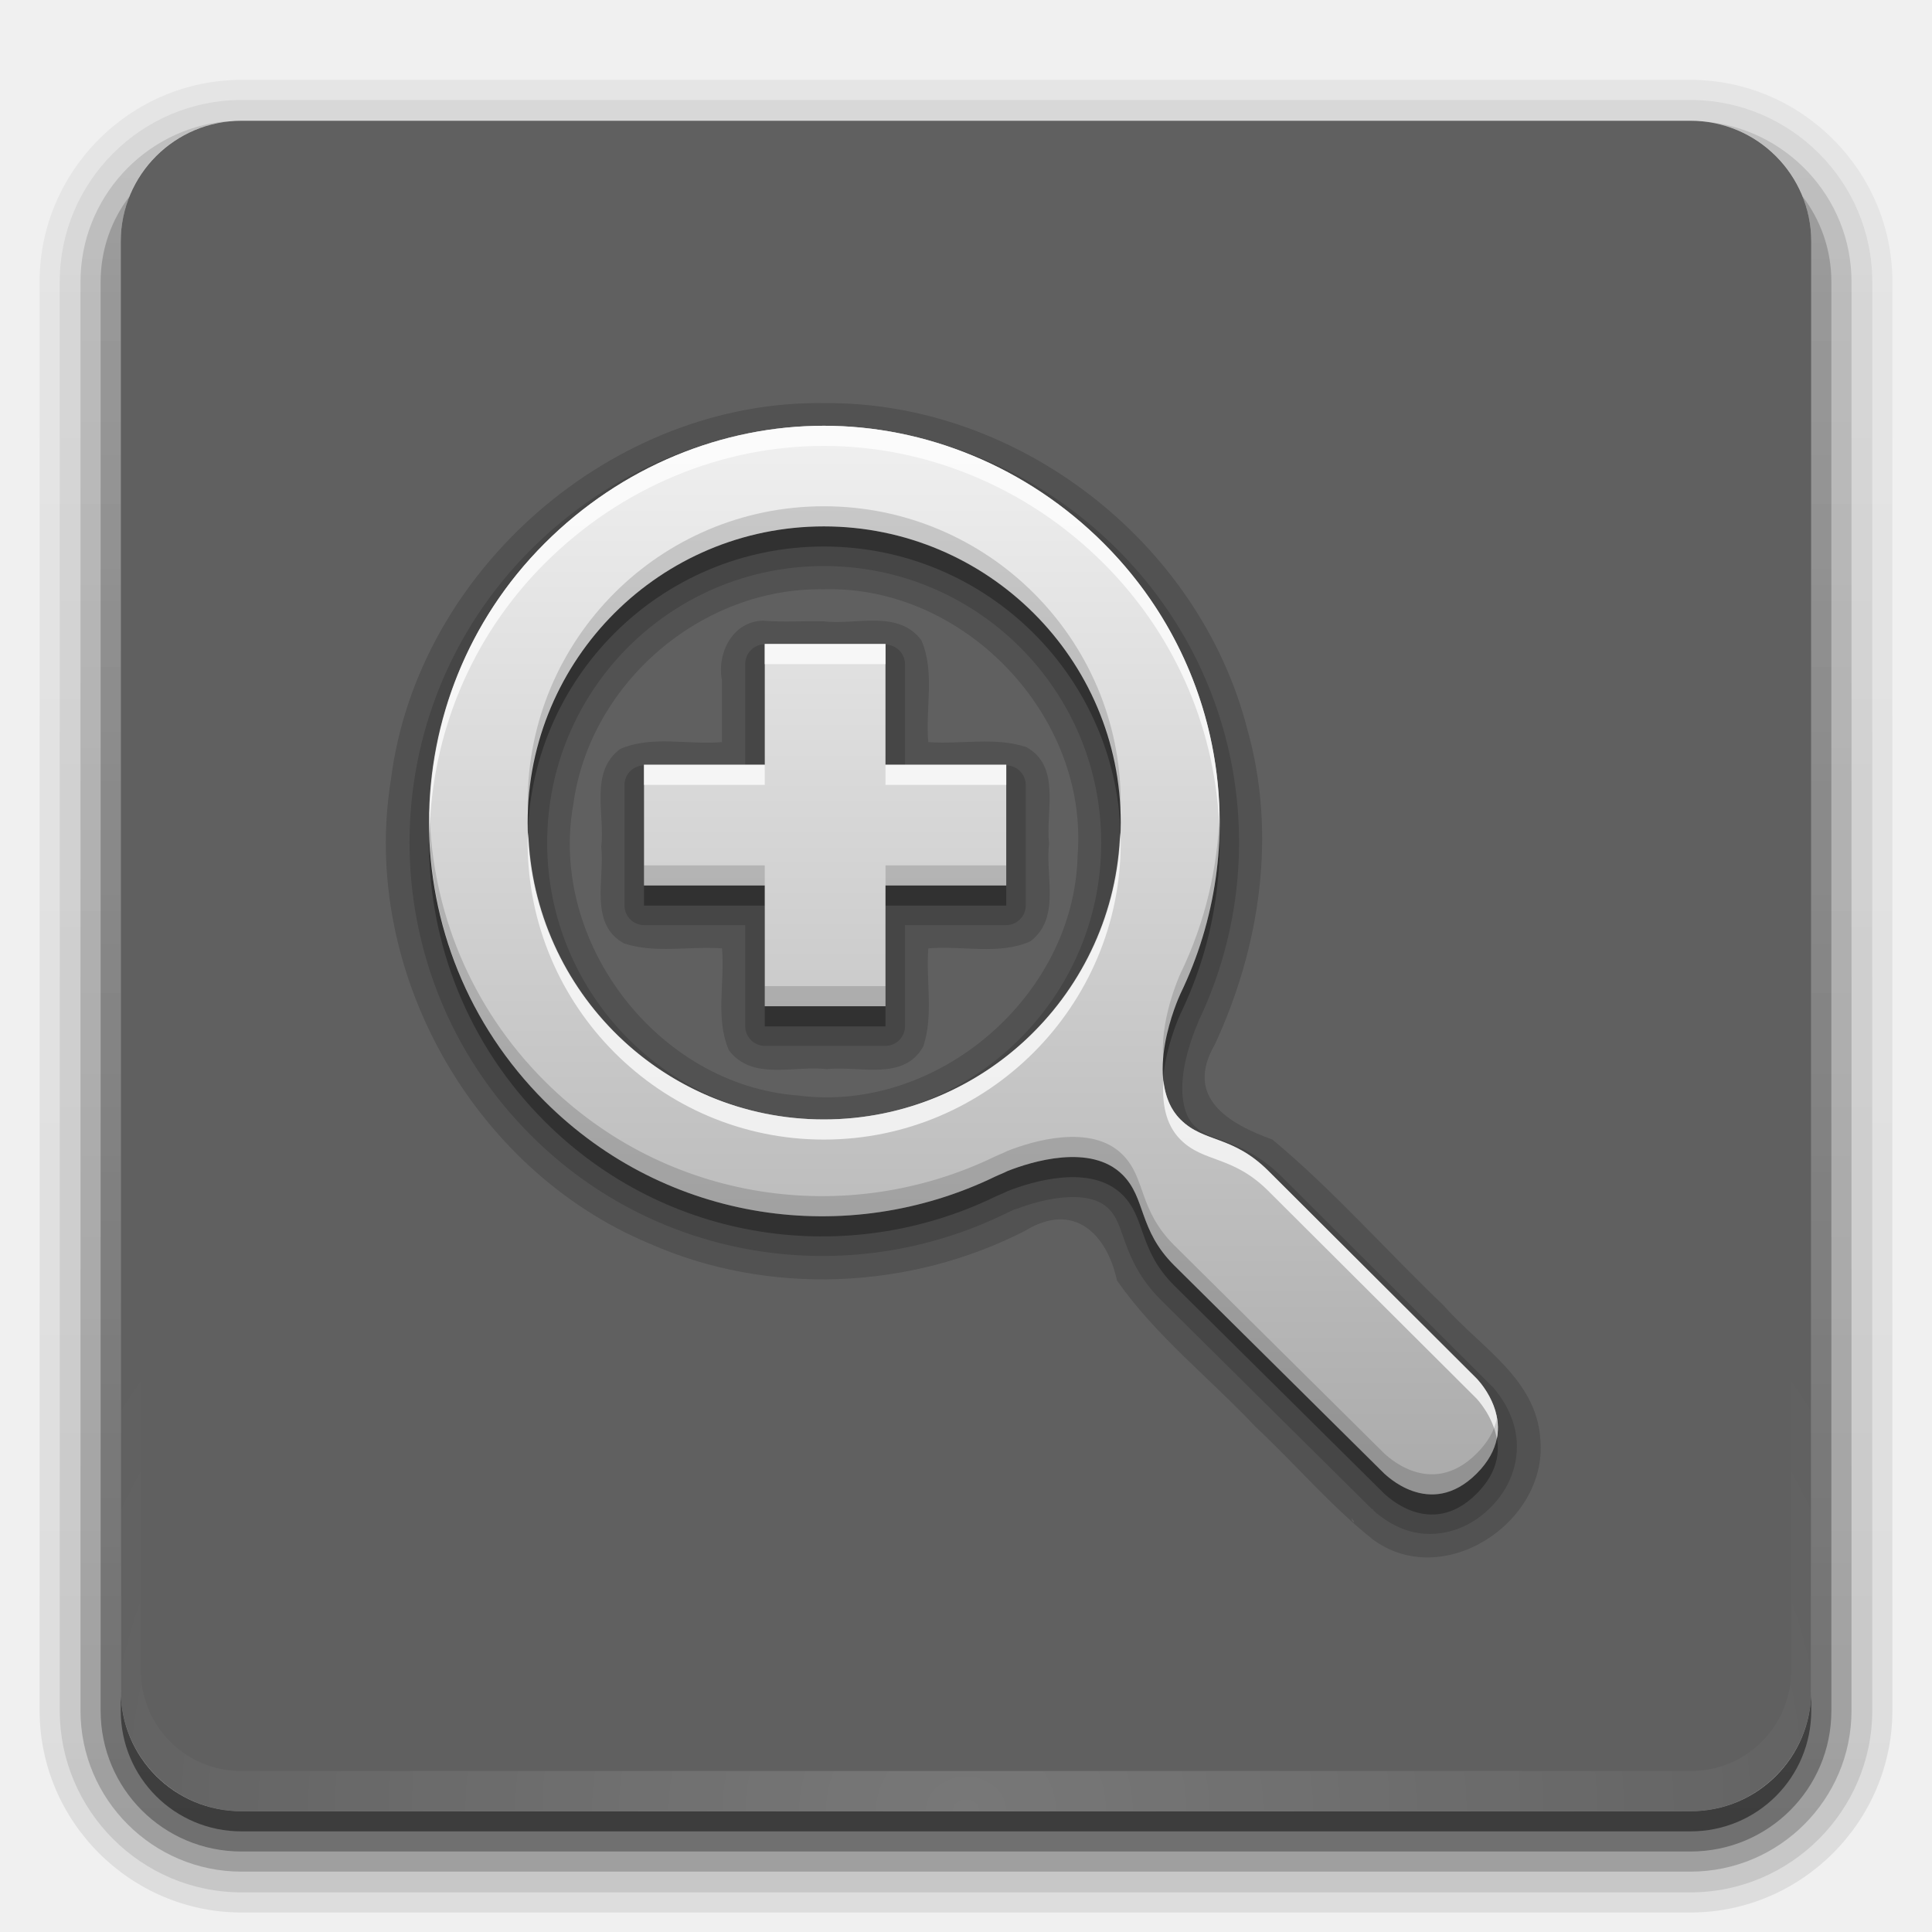
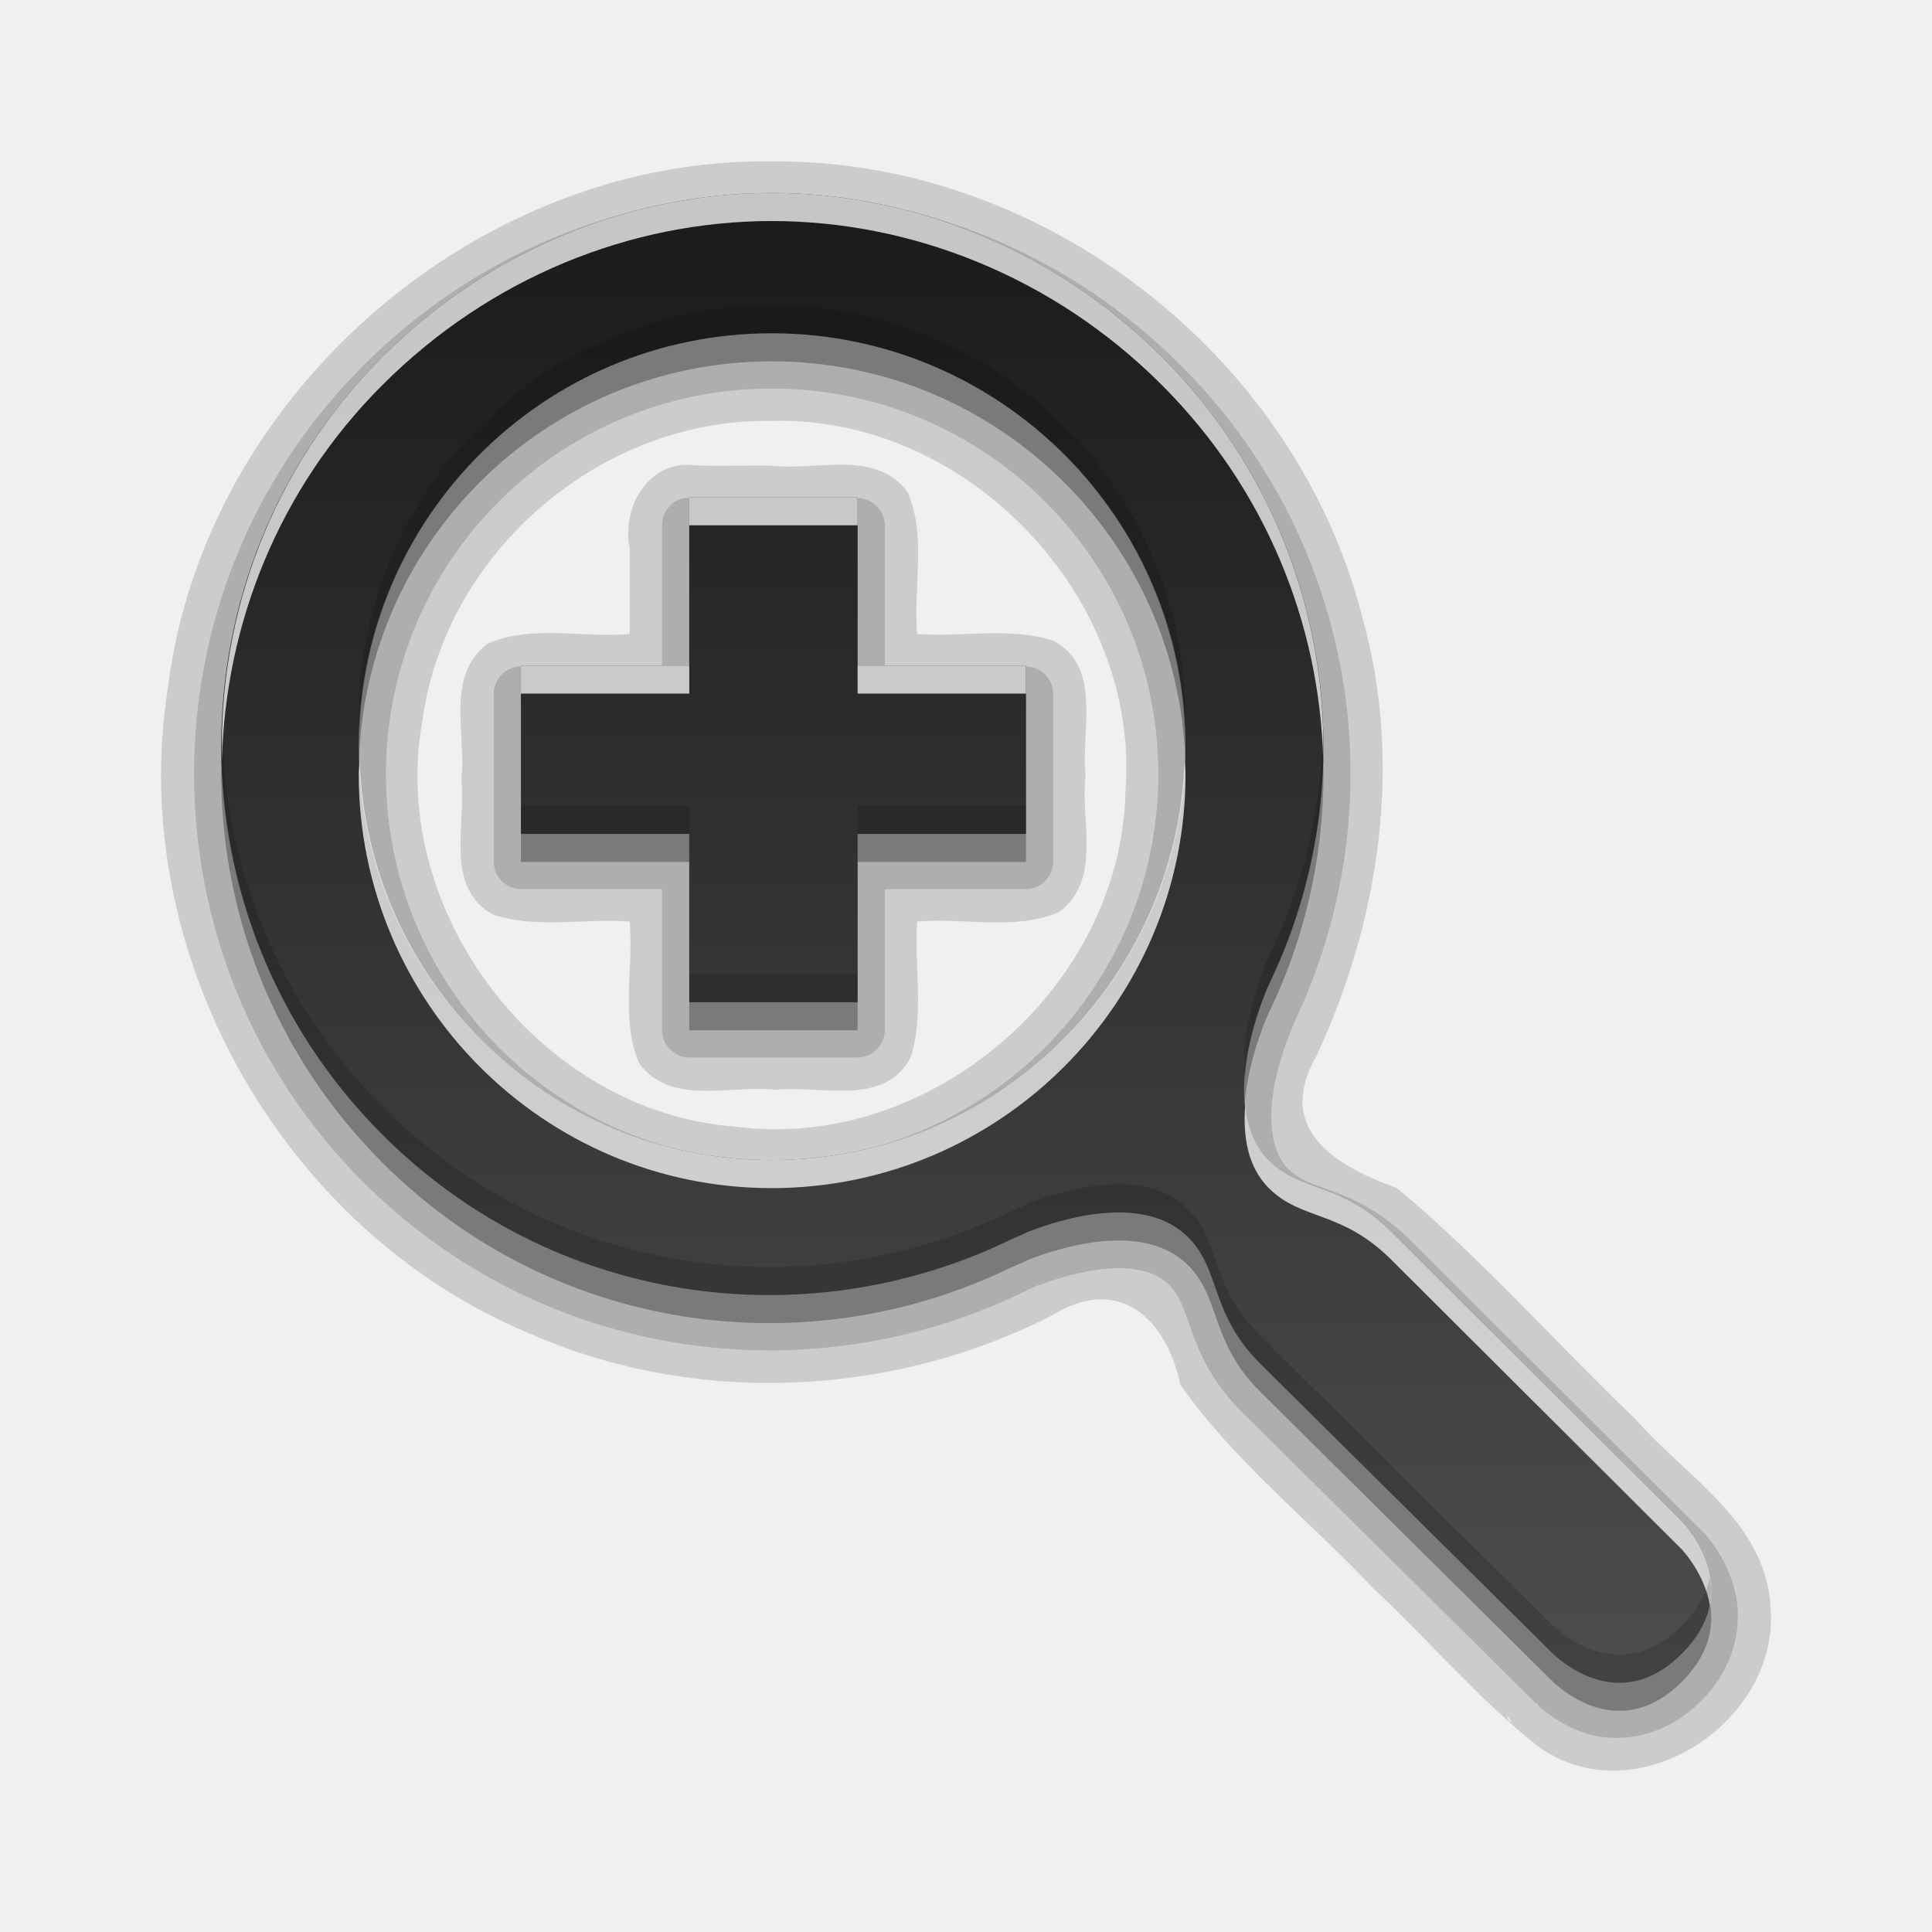
- <svg xmlns="http://www.w3.org/2000/svg" xmlns:xlink="http://www.w3.org/1999/xlink" height="96" width="96">
-   <defs>
+ <svg xmlns="http://www.w3.org/2000/svg" xmlns:xlink="http://www.w3.org/1999/xlink" height="96" width="96" id="svg2" version="1.1">
+   <defs id="defs4">
    <linearGradient x2="0" y1="92.54" y2="7.02" gradientUnits="userSpaceOnUse" id="ButtonShadow-0" gradientTransform="matrix(1.0059 0 0 0.99417 100 0)">
-       <stop stop-color="#000000" stop-opacity="1" />
-       <stop stop-color="#000000" stop-opacity="0.588" offset="1" />
+       <stop stop-color="#000000" stop-opacity="1" id="stop7" />
+       <stop stop-color="#000000" stop-opacity="0.588" offset="1" id="stop9" />
    </linearGradient>
    <linearGradient x2="0" xlink:href="#ButtonShadow-0" y1="6.132" y2="90.24" gradientUnits="userSpaceOnUse" id="linearGradient3780" gradientTransform="matrix(1.02381 0 0 -1.0119 -1.143 98.07)" />
    <linearGradient x2="0" xlink:href="#ButtonShadow-0" y1="6.132" y2="90.24" gradientUnits="userSpaceOnUse" id="linearGradient3721" gradientTransform="matrix(1 0 0 -1 0 97)" />
    <radialGradient cy="90.17" r="42" gradientUnits="userSpaceOnUse" id="radialGradient3619-3" cx="48" gradientTransform="matrix(1.15731 0 0 0.99591 -7.551 0.197)">
-       <stop stop-color="#ffffff" stop-opacity="1" />
-       <stop stop-color="#ffffff" stop-opacity="0" offset="1" />
+       <stop stop-color="#ffffff" stop-opacity="1" id="stop14" />
+       <stop stop-color="#ffffff" stop-opacity="0" offset="1" id="stop16" />
    </radialGradient>
-     <linearGradient x2="0" y1="3.01" y2="19.286" gradientUnits="userSpaceOnUse" id="linearGradient3879" gradientTransform="matrix(3.27283 0 0 3.27064 11.509 11.352)">
-       <stop stop-color="#f0f0f0" stop-opacity="1" />
-       <stop stop-color="#aaaaaa" stop-opacity="1" offset="1" />
+     <linearGradient x2="0" y1="3.01" y2="19.286" gradientUnits="userSpaceOnUse" id="linearGradient3879" gradientTransform="matrix(3.27283,0,0,3.27064,11.509,11.352)">
+       <stop stop-color="#1a1a1a" stop-opacity="1" id="stop19" />
+       <stop stop-color="#4d4d4d" stop-opacity="1" offset="1" id="stop21" />
    </linearGradient>
    <rect x="6" rx="6" y="6" fill="#000000" fill-opacity="1" stroke="none" fill-rule="nonzero" height="84" id="SVGCleanerId_0" opacity="0.6" width="84" />
  </defs>
-   <path d="M 12,3.969 C 6.489,3.969 1.969,8.489 1.969,14 l 0,71 c 0,5.511 4.52,10.031 10.031,10.031 l 72,0 c 5.511,0 10.031,-4.52 10.031,-10.031 l 0,-71 C 94.031,8.489 89.511,3.969 84,3.969 l -72,0 z M 12,6 84,6 c 3.324,0 6,2.676 6,6 l 0,72 c 0,3.324 -2.676,6 -6,6 L 12,90 C 8.676,90 6,87.324 6,84 L 6,12 C 6,8.676 8.676,6 12,6 z" display="inline" fill="url(#linearGradient3780)" fill-opacity="1" fill-rule="nonzero" stroke="none" opacity="0.08" />
-   <path d="M 12,4.969 C 7.028,4.969 2.969,9.028 2.969,14 l 0,71 c 0,4.972 4.06,9.031 9.031,9.031 l 72,0 c 4.972,0 9.031,-4.06 9.031,-9.031 l 0,-71 C 93.031,9.028 88.972,4.969 84,4.969 l -72,0 z M 12,6 84,6 c 3.324,0 6,2.676 6,6 l 0,72 c 0,3.324 -2.676,6 -6,6 L 12,90 C 8.676,90 6,87.324 6,84 L 6,12 C 6,8.676 8.676,6 12,6 z" display="inline" fill="url(#linearGradient3780)" fill-opacity="1" fill-rule="nonzero" stroke="none" opacity="0.1" />
-   <path d="M 11.188,6.031 C 7.16,6.442 4,9.866 4,14 l 0,71 c 0,4.409 3.591,8 8,8 l 72,0 c 4.409,0 8,-3.591 8,-8 L 92,14 C 92,9.803 88.741,6.354 84.625,6.031 87.658,6.337 90,8.884 90,12 l 0,72 c 0,3.324 -2.676,6 -6,6 L 12,90 C 8.676,90 6,87.324 6,84 L 6,12 c 0,-3.116 2.342,-5.663 5.375,-5.969 -0.062,0.005 -0.126,-0.006 -0.188,0 z" display="inline" fill="url(#linearGradient3780)" fill-opacity="1" fill-rule="nonzero" stroke="none" opacity="0.2" />
-   <path d="M 6.438,9.75 C 5.538,10.927 5,12.397 5,14 l 0,71 c 0,3.878 3.122,7 7,7 l 72,0 c 3.878,0 7,-3.122 7,-7 L 91,14 C 91,12.397 90.462,10.927 89.562,9.75 89.842,10.444 90,11.204 90,12 l 0,72 c 0,3.324 -2.676,6 -6,6 L 12,90 C 8.676,90 6,87.324 6,84 L 6,12 C 6,11.204 6.158,10.444 6.438,9.75 z" display="inline" fill="url(#linearGradient3780)" fill-opacity="1" fill-rule="nonzero" stroke="none" opacity="0.3" />
-   <path d="m 6,84 0,1 c 0,3.324 2.676,6 6,6 l 72,0 c 3.324,0 6,-2.676 6,-6 l 0,-1 c 0,3.324 -2.676,6 -6,6 L 12,90 C 8.676,90 6,87.324 6,84 z" display="inline" fill="url(#linearGradient3721)" fill-opacity="1" fill-rule="nonzero" stroke="none" opacity="0.45" />
-   <g display="inline">
-     <use xlink:href="#SVGCleanerId_0" />
-     <path d="M 12,90 C 8.676,90 6,87.324 6,84 L 6,82 6,14 6,12 c 0,-0.335 0.041,-0.651 0.094,-0.969 0.049,-0.296 0.097,-0.597 0.188,-0.875 C 6.291,10.126 6.302,10.093 6.312,10.062 6.411,9.775 6.547,9.515 6.688,9.25 6.832,8.976 7.003,8.714 7.188,8.469 7.372,8.223 7.561,7.995 7.781,7.781 8.221,7.353 8.724,6.967 9.281,6.688 9.56,6.548 9.855,6.441 10.156,6.344 9.9,6.444 9.67,6.58 9.438,6.719 c -0.007,0.004 -0.024,-0.004 -0.031,0 -0.032,0.019 -0.062,0.043 -0.094,0.062 -0.12,0.077 -0.231,0.164 -0.344,0.25 -0.106,0.081 -0.213,0.161 -0.312,0.25 C 8.478,7.443 8.309,7.627 8.156,7.812 8.049,7.943 7.938,8.078 7.844,8.219 7.819,8.257 7.805,8.305 7.781,8.344 7.716,8.447 7.651,8.548 7.594,8.656 7.493,8.851 7.388,9.072 7.312,9.281 7.305,9.303 7.289,9.322 7.281,9.344 7.249,9.436 7.245,9.531 7.219,9.625 7.188,9.732 7.148,9.828 7.125,9.938 7.052,10.279 7,10.636 7,11 l 0,2 0,68 0,2 c 0,2.782 2.218,5 5,5 l 2,0 68,0 2,0 c 2.782,0 5,-2.218 5,-5 l 0,-2 0,-68 0,-2 C 89,10.636 88.948,10.279 88.875,9.938 88.831,9.731 88.787,9.54 88.719,9.344 88.711,9.322 88.695,9.303 88.688,9.281 88.625,9.108 88.549,8.914 88.469,8.75 88.427,8.667 88.39,8.58 88.344,8.5 88.289,8.403 88.217,8.312 88.156,8.219 88.062,8.078 87.951,7.943 87.844,7.812 87.701,7.638 87.541,7.466 87.375,7.312 87.364,7.302 87.355,7.291 87.344,7.281 87.205,7.156 87.059,7.047 86.906,6.938 86.804,6.864 86.702,6.784 86.594,6.719 c -0.007,-0.004 -0.024,0.004 -0.031,0 -0.232,-0.139 -0.463,-0.275 -0.719,-0.375 0.302,0.097 0.596,0.204 0.875,0.344 0.557,0.279 1.06,0.666 1.5,1.094 0.22,0.214 0.409,0.442 0.594,0.688 0.184,0.246 0.355,0.508 0.5,0.781 0.14,0.265 0.276,0.525 0.375,0.812 0.01,0.031 0.021,0.063 0.031,0.094 0.09,0.278 0.139,0.579 0.188,0.875 C 89.959,11.349 90,11.665 90,12 l 0,2 0,68 0,2 c 0,3.324 -2.676,6 -6,6 l -72,0 z" fill="url(#radialGradient3619-3)" fill-opacity="1" fill-rule="nonzero" stroke="none" opacity="0.15" />
-   </g>
-   <g display="inline">
-     <path d="m 40.938,20.031 c -10.479,-0.151 -20.208,8.31 -21.513,18.71 -1.533,9.435 4.038,19.381 12.85,23.052 5.907,2.612 12.939,2.3 18.664,-0.637 2.409,-1.48 4.065,0.149 4.564,2.472 1.906,2.733 4.588,4.832 6.873,7.258 1.966,1.839 3.762,3.954 5.831,5.602 3.48,2.583 8.684,-0.812 8.334,-4.933 C 76.364,68.51 73.555,66.951 71.742,64.877 68.886,62.146 66.253,59.145 63.225,56.625 61.045,55.839 58.842,54.536 60.359,51.911 62.615,47.062 63.456,41.434 61.973,36.217 59.583,26.917 50.556,19.935 40.938,20.031 z m 0,9.25 C 47.908,29.082 54.104,35.562 53.546,42.524 53.376,49.5 46.573,55.34 39.649,54.435 32.684,53.915 27.249,46.807 28.489,39.955 29.31,33.94 34.865,29.173 40.938,29.281 z m -3.031,1.562 c -1.502,0.034 -2.299,1.618 -2.031,2.967 0,1.021 0,2.043 0,3.064 -1.678,0.149 -3.49,-0.343 -5.062,0.344 -1.532,1.145 -0.743,3.242 -0.938,4.863 0.178,1.608 -0.613,3.828 1.125,4.793 1.545,0.518 3.258,0.129 4.875,0.25 0.149,1.678 -0.343,3.49 0.344,5.062 1.145,1.532 3.242,0.743 4.863,0.938 1.608,-0.178 3.828,0.613 4.793,-1.125 0.518,-1.545 0.129,-3.258 0.25,-4.875 1.678,-0.149 3.49,0.343 5.062,-0.344 1.532,-1.145 0.743,-3.242 0.938,-4.863 C 51.947,40.31 52.738,38.09 51,37.125 49.455,36.607 47.742,36.996 46.125,36.875 45.976,35.197 46.468,33.385 45.781,31.812 44.636,30.28 42.539,31.07 40.918,30.875 39.917,30.851 38.899,30.921 37.906,30.844 z m 35.062,38.25 0.031,0.062 -0.031,-0.062 z m -5.812,6.344 c 0.276,0.31 0.004,0.229 0,0 z" fill="#000000" fill-opacity="1" stroke="none" opacity="0.15" />
-     <path d="m 40.938,21.188 c -5.286,0 -10.55,2.113 -14.562,6.125 -8.035,8.035 -8.035,21.059 0,29.094 6.361,6.361 15.824,7.651 23.5,3.938 0.099,-0.048 0.311,-0.145 0.531,-0.25 0.028,-0.011 0.095,-0.02 0.125,-0.031 0.552,-0.211 1.431,-0.488 2.312,-0.562 0.93,-0.079 1.745,0.057 2.25,0.562 0.394,0.394 0.529,0.865 0.812,1.656 0.284,0.791 0.731,1.824 1.75,2.844 l 10.438,10.344 a 0.978,0.978 0 0 0 0.062,0.062 c 0.006,0.005 0.021,0.001 0.062,0.031 A 0.978,0.978 0 0 0 68.25,75.031 c 0.006,0.006 -0.007,0.025 0,0.031 0.082,0.072 0.192,0.17 0.344,0.281 0.304,0.223 0.728,0.497 1.281,0.688 1.107,0.381 2.792,0.271 4.188,-1.125 1.402,-1.402 1.496,-3.089 1.125,-4.219 -0.186,-0.565 -0.431,-0.994 -0.656,-1.312 -0.113,-0.159 -0.235,-0.315 -0.312,-0.406 -0.026,-0.03 -0.043,-0.041 -0.062,-0.062 -0.042,-0.052 -0.031,-0.032 -0.031,-0.031 -0.012,-0.013 -0.027,-0.026 -0.031,-0.031 A 0.978,0.978 0 0 0 74.062,68.812 L 63.719,58.5 c -1.011,-1.011 -1.99,-1.466 -2.75,-1.75 -0.76,-0.284 -1.219,-0.406 -1.625,-0.812 -0.612,-0.612 -0.702,-1.757 -0.5,-2.906 0.199,-1.135 0.663,-2.165 0.688,-2.219 3.14e-4,-6.91e-4 -1.67e-4,-0.031 0,-0.031 3.7,-7.675 2.352,-17.117 -4,-23.469 -4.014,-4.014 -9.308,-6.125 -14.594,-6.125 z m 0,6.938 c 7.598,0 13.781,6.155 13.781,13.75 0,7.595 -6.186,13.781 -13.781,13.781 -7.595,0 -13.75,-6.183 -13.75,-13.781 0,-7.598 6.152,-13.75 13.75,-13.75 z m -3.125,3.906 A 0.978,0.978 0 0 0 37.031,33 l 0,5.031 -5.031,0 A 0.978,0.978 0 0 0 31.031,39 l 0,6 A 0.978,0.978 0 0 0 32,45.969 l 5.031,0 0,5.031 A 0.978,0.978 0 0 0 38,51.969 l 6,0 A 0.978,0.978 0 0 0 44.969,51 l 0,-5.031 5.031,0 A 0.978,0.978 0 0 0 50.969,45 l 0,-6 A 0.978,0.978 0 0 0 50,38.031 l -5.031,0 0,-5.031 A 0.978,0.978 0 0 0 44,32.031 l -6,0 a 0.978,0.978 0 0 0 -0.188,0 z" fill="#000000" fill-opacity="1" stroke="none" opacity="0.15" />
-     <path d="m 40.938,22.156 c -5.025,0 -10.044,2.013 -13.875,5.844 -7.662,7.662 -7.662,20.057 0,27.719 6.066,6.066 15.062,7.288 22.375,3.75 0.192,-0.093 0.435,-0.181 0.625,-0.281 1.187,-0.469 4.142,-1.389 5.719,0.188 1.17,1.17 0.773,2.711 2.562,4.5 l 10.438,10.344 c 0.012,-0.012 2.255,2.339 4.594,0 2.348,-2.348 0.034,-4.676 0,-4.719 L 63.031,59.188 c -1.789,-1.789 -3.205,-1.393 -4.375,-2.562 -1.928,-1.928 -0.115,-6.004 0,-6.25 C 62.195,43.062 60.91,34.066 54.844,28 51.013,24.169 45.962,22.156 40.938,22.156 z m 0,5 c 8.127,0 14.75,6.592 14.75,14.719 0,8.127 -6.623,14.75 -14.75,14.75 -8.127,0 -14.719,-6.623 -14.719,-14.75 0,-8.127 6.592,-14.719 14.719,-14.719 z M 38,33 l 0,6 -6,0 0,6 6,0 0,6 6,0 0,-6 6,0 0,-6 -6,0 0,-6 -6,0 z" fill="#000000" fill-opacity="1" stroke="none" opacity="0.3" />
-     <text x="104" font-size="4" font-stretch="normal" font-style="normal" letter-spacing="0" font-variant="normal" y="48" font-weight="normal" text-anchor="start" line-height="125%" fill="#000000" fill-opacity="1" stroke="none" word-spacing="0" writing-mode="lr-tb" font-family="Liberation Sans">
-       <tspan x="104" y="48">Shadow opacity : 30, 15, 10, (8)</tspan>
-     </text>
-     <text x="124" font-size="4" font-stretch="normal" font-style="normal" letter-spacing="0" font-variant="normal" y="32" font-weight="normal" text-anchor="start" line-height="125%" fill="#000000" fill-opacity="1" stroke="none" word-spacing="0" writing-mode="lr-tb" font-family="Liberation Sans">
-       <tspan x="124" y="32">Bevel opacity : 30 / 10</tspan>
-     </text>
-     <text x="124" font-size="4" font-stretch="normal" font-style="normal" letter-spacing="0" font-variant="normal" y="8" font-weight="normal" text-anchor="start" line-height="125%" fill="#000000" fill-opacity="1" stroke="none" word-spacing="0" writing-mode="lr-tb" font-family="Liberation Sans">
-       <tspan x="124" y="8">Bevel opacity : 75 / 15</tspan>
-     </text>
-     <path d="m 40.938,21.156 c -5.025,0 -10.044,2.013 -13.875,5.844 -7.662,7.662 -7.662,20.057 0,27.719 6.066,6.066 15.062,7.288 22.375,3.75 0.192,-0.093 0.435,-0.181 0.625,-0.281 1.187,-0.469 4.142,-1.389 5.719,0.188 1.17,1.17 0.773,2.711 2.562,4.5 l 10.438,10.344 c 0.012,-0.012 2.255,2.339 4.594,0 2.348,-2.348 0.034,-4.676 0,-4.719 L 63.031,58.188 c -1.789,-1.789 -3.205,-1.393 -4.375,-2.562 -1.928,-1.928 -0.115,-6.004 0,-6.25 C 62.195,42.062 60.91,33.066 54.844,27 51.013,23.169 45.962,21.156 40.938,21.156 z m 0,5 c 8.127,0 14.75,6.592 14.75,14.719 0,8.127 -6.623,14.75 -14.75,14.75 -8.127,0 -14.719,-6.623 -14.719,-14.75 0,-8.127 6.592,-14.719 14.719,-14.719 z M 38,32 l 0,6 -6,0 0,6 6,0 0,6 6,0 0,-6 6,0 0,-6 -6,0 0,-6 -6,0 z" fill="url(#linearGradient3879)" fill-opacity="1" stroke="none" />
-     <path d="m 40.938,21.156 c -5.025,0 -10.044,2.013 -13.875,5.844 -3.959,3.959 -5.851,9.195 -5.719,14.375 0.122,-4.848 2.013,-9.67 5.719,-13.375 3.831,-3.831 8.85,-5.844 13.875,-5.844 5.025,0 10.075,2.013 13.906,5.844 3.704,3.704 5.621,8.504 5.75,13.344 C 60.721,36.169 58.804,30.961 54.844,27 51.013,23.169 45.962,21.156 40.938,21.156 z M 38,32 l 0,1 6,0 0,-1 -6,0 z m -6,6 0,1 6,0 0,-1 -6,0 z m 12,0 0,1 6,0 0,-1 -6,0 z m -17.75,3.375 c -0.006,0.168 -0.031,0.331 -0.031,0.5 0,8.127 6.592,14.75 14.719,14.75 8.127,0 14.75,-6.623 14.75,-14.75 0,-0.169 -0.026,-0.332 -0.031,-0.5 -0.268,7.894 -6.761,14.25 -14.719,14.25 -7.958,0 -14.42,-6.356 -14.688,-14.25 z m 31.562,12.312 c -0.076,1.072 0.075,2.169 0.844,2.938 1.17,1.17 2.586,0.773 4.375,2.562 L 73.375,69.5 c 0.02,0.025 0.813,0.858 1,2 0.338,-1.647 -0.974,-2.968 -1,-3 L 63.031,58.188 c -1.789,-1.789 -3.205,-1.393 -4.375,-2.562 -0.527,-0.527 -0.765,-1.212 -0.844,-1.938 z" fill="#ffffff" fill-opacity="1" stroke="none" opacity="0.75" />
-     <path d="m 40.938,25.156 c -8.127,0 -14.719,6.592 -14.719,14.719 0,0.169 0.026,0.332 0.031,0.5 0.267,-7.893 6.73,-14.219 14.688,-14.219 7.958,0 14.45,6.326 14.719,14.219 0.006,-0.168 0.031,-0.331 0.031,-0.5 0,-8.127 -6.623,-14.719 -14.75,-14.719 z m 19.656,15.188 c -0.068,2.751 -0.709,5.493 -1.938,8.031 -0.084,0.179 -1.054,2.383 -0.844,4.312 0.114,-1.618 0.774,-3.165 0.844,-3.312 1.378,-2.847 2.02,-5.946 1.938,-9.031 z m -39.25,0.031 c -0.13,5.177 1.762,10.387 5.719,14.344 6.066,6.066 15.062,7.288 22.375,3.75 0.192,-0.093 0.435,-0.181 0.625,-0.281 1.187,-0.469 4.142,-1.389 5.719,0.188 1.17,1.17 0.773,2.711 2.562,4.5 l 10.438,10.344 c 0.012,-0.012 2.255,2.339 4.594,0 0.969,-0.969 1.131,-1.916 1,-2.719 -0.113,0.549 -0.413,1.132 -1,1.719 -2.339,2.339 -4.581,-0.012 -4.594,0 L 58.344,61.875 c -1.789,-1.789 -1.393,-3.33 -2.562,-4.5 -1.577,-1.577 -4.532,-0.656 -5.719,-0.188 -0.19,0.1 -0.433,0.188 -0.625,0.281 -7.313,3.538 -16.309,2.316 -22.375,-3.75 C 23.359,50.015 21.467,45.221 21.344,40.375 z M 32,43 l 0,1 6,0 0,-1 -6,0 z m 12,0 0,1 6,0 0,-1 -6,0 z m -6,6 0,1 6,0 0,-1 -6,0 z" fill="#000000" fill-opacity="1" stroke="none" opacity="0.15" />
+   <g id="g3525" transform="matrix(1.394102,0,0,1.394102,-18.72631,-19.90424)">
+     <path d="m 40.938,20.031 c -10.479,-0.151 -20.208,8.31 -21.513,18.71 -1.533,9.435 4.038,19.381 12.85,23.052 5.907,2.612 12.939,2.3 18.664,-0.637 2.409,-1.48 4.065,0.149 4.564,2.472 1.906,2.733 4.588,4.832 6.873,7.258 1.966,1.839 3.762,3.954 5.831,5.602 3.48,2.583 8.684,-0.812 8.334,-4.933 C 76.364,68.51 73.555,66.951 71.742,64.877 68.886,62.146 66.253,59.145 63.225,56.625 61.045,55.839 58.842,54.536 60.359,51.911 62.615,47.062 63.456,41.434 61.973,36.217 59.583,26.917 50.556,19.935 40.938,20.031 Z m 0,9.25 C 47.908,29.082 54.104,35.562 53.546,42.524 53.376,49.5 46.573,55.34 39.649,54.435 32.684,53.915 27.249,46.807 28.489,39.955 29.31,33.94 34.865,29.173 40.938,29.281 Z m -3.031,1.562 c -1.502,0.034 -2.299,1.618 -2.031,2.967 0,1.021 0,2.043 0,3.064 -1.678,0.149 -3.49,-0.343 -5.062,0.344 -1.532,1.145 -0.743,3.242 -0.938,4.863 0.178,1.608 -0.613,3.828 1.125,4.793 1.545,0.518 3.258,0.129 4.875,0.25 0.149,1.678 -0.343,3.49 0.344,5.062 1.145,1.532 3.242,0.743 4.863,0.938 1.608,-0.178 3.828,0.613 4.793,-1.125 0.518,-1.545 0.129,-3.258 0.25,-4.875 1.678,-0.149 3.49,0.343 5.062,-0.344 1.532,-1.145 0.743,-3.242 0.938,-4.863 C 51.947,40.31 52.738,38.09 51,37.125 49.455,36.607 47.742,36.996 46.125,36.875 45.976,35.197 46.468,33.385 45.781,31.812 44.636,30.28 42.539,31.07 40.918,30.875 39.917,30.851 38.899,30.921 37.906,30.844 Z m 35.062,38.25 0.031,0.062 -0.031,-0.062 z m -5.812,6.344 c 0.276,0.31 0.004,0.229 0,0 z" id="path42" style="opacity:0.15;fill:black;fill-opacity:1;stroke:none" />
+     <path d="m 40.938,21.188 c -5.286,0 -10.55,2.113 -14.562,6.125 -8.035,8.035 -8.035,21.059 0,29.094 6.361,6.361 15.824,7.651 23.5,3.938 0.099,-0.048 0.311,-0.145 0.531,-0.25 0.028,-0.011 0.095,-0.02 0.125,-0.031 0.552,-0.211 1.431,-0.488 2.312,-0.562 0.93,-0.079 1.745,0.057 2.25,0.562 0.394,0.394 0.529,0.865 0.812,1.656 0.284,0.791 0.731,1.824 1.75,2.844 l 10.438,10.344 a 0.978,0.978 0 0 0 0.062,0.062 c 0.006,0.005 0.021,0.001 0.062,0.031 A 0.978,0.978 0 0 0 68.25,75.031 c 0.006,0.006 -0.007,0.025 0,0.031 0.082,0.072 0.192,0.17 0.344,0.281 0.304,0.223 0.728,0.497 1.281,0.688 1.107,0.381 2.792,0.271 4.188,-1.125 1.402,-1.402 1.496,-3.089 1.125,-4.219 -0.186,-0.565 -0.431,-0.994 -0.656,-1.312 -0.113,-0.159 -0.235,-0.315 -0.312,-0.406 -0.026,-0.03 -0.043,-0.041 -0.062,-0.062 C 74.115,68.854 74.125,68.874 74.125,68.875 74.113,68.862 74.098,68.849 74.094,68.844 A 0.978,0.978 0 0 0 74.062,68.812 L 63.719,58.5 c -1.011,-1.011 -1.99,-1.466 -2.75,-1.75 -0.76,-0.284 -1.219,-0.406 -1.625,-0.812 -0.612,-0.612 -0.702,-1.757 -0.5,-2.906 0.199,-1.135 0.663,-2.165 0.688,-2.219 3.14e-4,-6.91e-4 -1.67e-4,-0.031 0,-0.031 3.7,-7.675 2.352,-17.117 -4,-23.469 -4.014,-4.014 -9.308,-6.125 -14.594,-6.125 z m 0,6.938 c 7.598,0 13.781,6.155 13.781,13.75 0,7.595 -6.186,13.781 -13.781,13.781 -7.595,0 -13.75,-6.183 -13.75,-13.781 0,-7.598 6.152,-13.75 13.75,-13.75 z m -3.125,3.906 A 0.978,0.978 0 0 0 37.031,33 l 0,5.031 -5.031,0 A 0.978,0.978 0 0 0 31.031,39 l 0,6 A 0.978,0.978 0 0 0 32,45.969 l 5.031,0 0,5.031 A 0.978,0.978 0 0 0 38,51.969 l 6,0 A 0.978,0.978 0 0 0 44.969,51 l 0,-5.031 5.031,0 A 0.978,0.978 0 0 0 50.969,45 l 0,-6 A 0.978,0.978 0 0 0 50,38.031 l -5.031,0 0,-5.031 A 0.978,0.978 0 0 0 44,32.031 l -6,0 a 0.978,0.978 0 0 0 -0.188,0 z" id="path44" style="opacity:0.15;fill:black;fill-opacity:1;stroke:none" />
+     <path d="m 40.938,22.156 c -5.025,0 -10.044,2.013 -13.875,5.844 -7.662,7.662 -7.662,20.057 0,27.719 6.066,6.066 15.062,7.288 22.375,3.75 0.192,-0.093 0.435,-0.181 0.625,-0.281 1.187,-0.469 4.142,-1.389 5.719,0.188 1.17,1.17 0.773,2.711 2.562,4.5 l 10.438,10.344 c 0.012,-0.012 2.255,2.339 4.594,0 2.348,-2.348 0.034,-4.676 0,-4.719 L 63.031,59.188 c -1.789,-1.789 -3.205,-1.393 -4.375,-2.562 -1.928,-1.928 -0.115,-6.004 0,-6.25 C 62.195,43.062 60.91,34.066 54.844,28 51.013,24.169 45.962,22.156 40.938,22.156 Z m 0,5 c 8.127,0 14.75,6.592 14.75,14.719 0,8.127 -6.623,14.75 -14.75,14.75 -8.127,0 -14.719,-6.623 -14.719,-14.75 0,-8.127 6.592,-14.719 14.719,-14.719 z M 38,33 l 0,6 -6,0 0,6 6,0 0,6 6,0 0,-6 6,0 0,-6 -6,0 0,-6 -6,0 z" id="path46" style="opacity:0.3;fill:black;fill-opacity:1;stroke:none" />
+     <path d="m 40.938,21.156 c -5.025,0 -10.044,2.013 -13.875,5.844 -7.662,7.662 -7.662,20.057 0,27.719 6.066,6.066 15.062,7.288 22.375,3.75 0.192,-0.093 0.435,-0.181 0.625,-0.281 1.187,-0.469 4.142,-1.389 5.719,0.188 1.17,1.17 0.773,2.711 2.562,4.5 l 10.438,10.344 c 0.012,-0.012 2.255,2.339 4.594,0 2.348,-2.348 0.034,-4.676 0,-4.719 L 63.031,58.188 c -1.789,-1.789 -3.205,-1.393 -4.375,-2.562 -1.928,-1.928 -0.115,-6.004 0,-6.25 C 62.195,42.062 60.91,33.066 54.844,27 51.013,23.169 45.962,21.156 40.938,21.156 Z m 0,5 c 8.127,0 14.75,6.592 14.75,14.719 0,8.127 -6.623,14.75 -14.75,14.75 -8.127,0 -14.719,-6.623 -14.719,-14.75 0,-8.127 6.592,-14.719 14.719,-14.719 z M 38,32 l 0,6 -6,0 0,6 6,0 0,6 6,0 0,-6 6,0 0,-6 -6,0 0,-6 -6,0 z" id="path60" style="fill:url(#linearGradient3879);fill-opacity:1;stroke:none" />
+     <path d="m 40.938,21.156 c -5.025,0 -10.044,2.013 -13.875,5.844 -3.959,3.959 -5.851,9.195 -5.719,14.375 0.122,-4.848 2.013,-9.67 5.719,-13.375 3.831,-3.831 8.85,-5.844 13.875,-5.844 5.025,0 10.075,2.013 13.906,5.844 3.704,3.704 5.621,8.504 5.75,13.344 C 60.721,36.169 58.804,30.961 54.844,27 51.013,23.169 45.962,21.156 40.938,21.156 Z M 38,32 l 0,1 6,0 0,-1 -6,0 z m -6,6 0,1 6,0 0,-1 -6,0 z m 12,0 0,1 6,0 0,-1 -6,0 z m -17.75,3.375 c -0.006,0.168 -0.031,0.331 -0.031,0.5 0,8.127 6.592,14.75 14.719,14.75 8.127,0 14.75,-6.623 14.75,-14.75 0,-0.169 -0.026,-0.332 -0.031,-0.5 -0.268,7.894 -6.761,14.25 -14.719,14.25 -7.958,0 -14.42,-6.356 -14.688,-14.25 z m 31.562,12.312 c -0.076,1.072 0.075,2.169 0.844,2.938 1.17,1.17 2.586,0.773 4.375,2.562 L 73.375,69.5 c 0.02,0.025 0.813,0.858 1,2 0.338,-1.647 -0.974,-2.968 -1,-3 L 63.031,58.188 c -1.789,-1.789 -3.205,-1.393 -4.375,-2.562 -0.527,-0.527 -0.765,-1.212 -0.844,-1.938 z" id="path62" style="opacity:0.75;fill:white;fill-opacity:1;stroke:none" />
+     <path d="m 40.938,25.156 c -8.127,0 -14.719,6.592 -14.719,14.719 0,0.169 0.026,0.332 0.031,0.5 0.267,-7.893 6.73,-14.219 14.688,-14.219 7.958,0 14.45,6.326 14.719,14.219 0.006,-0.168 0.031,-0.331 0.031,-0.5 0,-8.127 -6.623,-14.719 -14.75,-14.719 z m 19.656,15.188 c -0.068,2.751 -0.709,5.493 -1.938,8.031 -0.084,0.179 -1.054,2.383 -0.844,4.312 0.114,-1.618 0.774,-3.165 0.844,-3.312 1.378,-2.847 2.02,-5.946 1.938,-9.031 z m -39.25,0.031 c -0.13,5.177 1.762,10.387 5.719,14.344 6.066,6.066 15.062,7.288 22.375,3.75 0.192,-0.093 0.435,-0.181 0.625,-0.281 1.187,-0.469 4.142,-1.389 5.719,0.188 1.17,1.17 0.773,2.711 2.562,4.5 l 10.438,10.344 c 0.012,-0.012 2.255,2.339 4.594,0 0.969,-0.969 1.131,-1.916 1,-2.719 -0.113,0.549 -0.413,1.132 -1,1.719 -2.339,2.339 -4.581,-0.012 -4.594,0 L 58.344,61.875 c -1.789,-1.789 -1.393,-3.33 -2.562,-4.5 -1.577,-1.577 -4.532,-0.656 -5.719,-0.188 -0.19,0.1 -0.433,0.188 -0.625,0.281 -7.313,3.538 -16.309,2.316 -22.375,-3.75 C 23.359,50.015 21.467,45.221 21.344,40.375 Z M 32,43 l 0,1 6,0 0,-1 -6,0 z m 12,0 0,1 6,0 0,-1 -6,0 z m -6,6 0,1 6,0 0,-1 -6,0 z" id="path64" style="opacity:0.15;fill:black;fill-opacity:1;stroke:none" />
  </g>
</svg>
